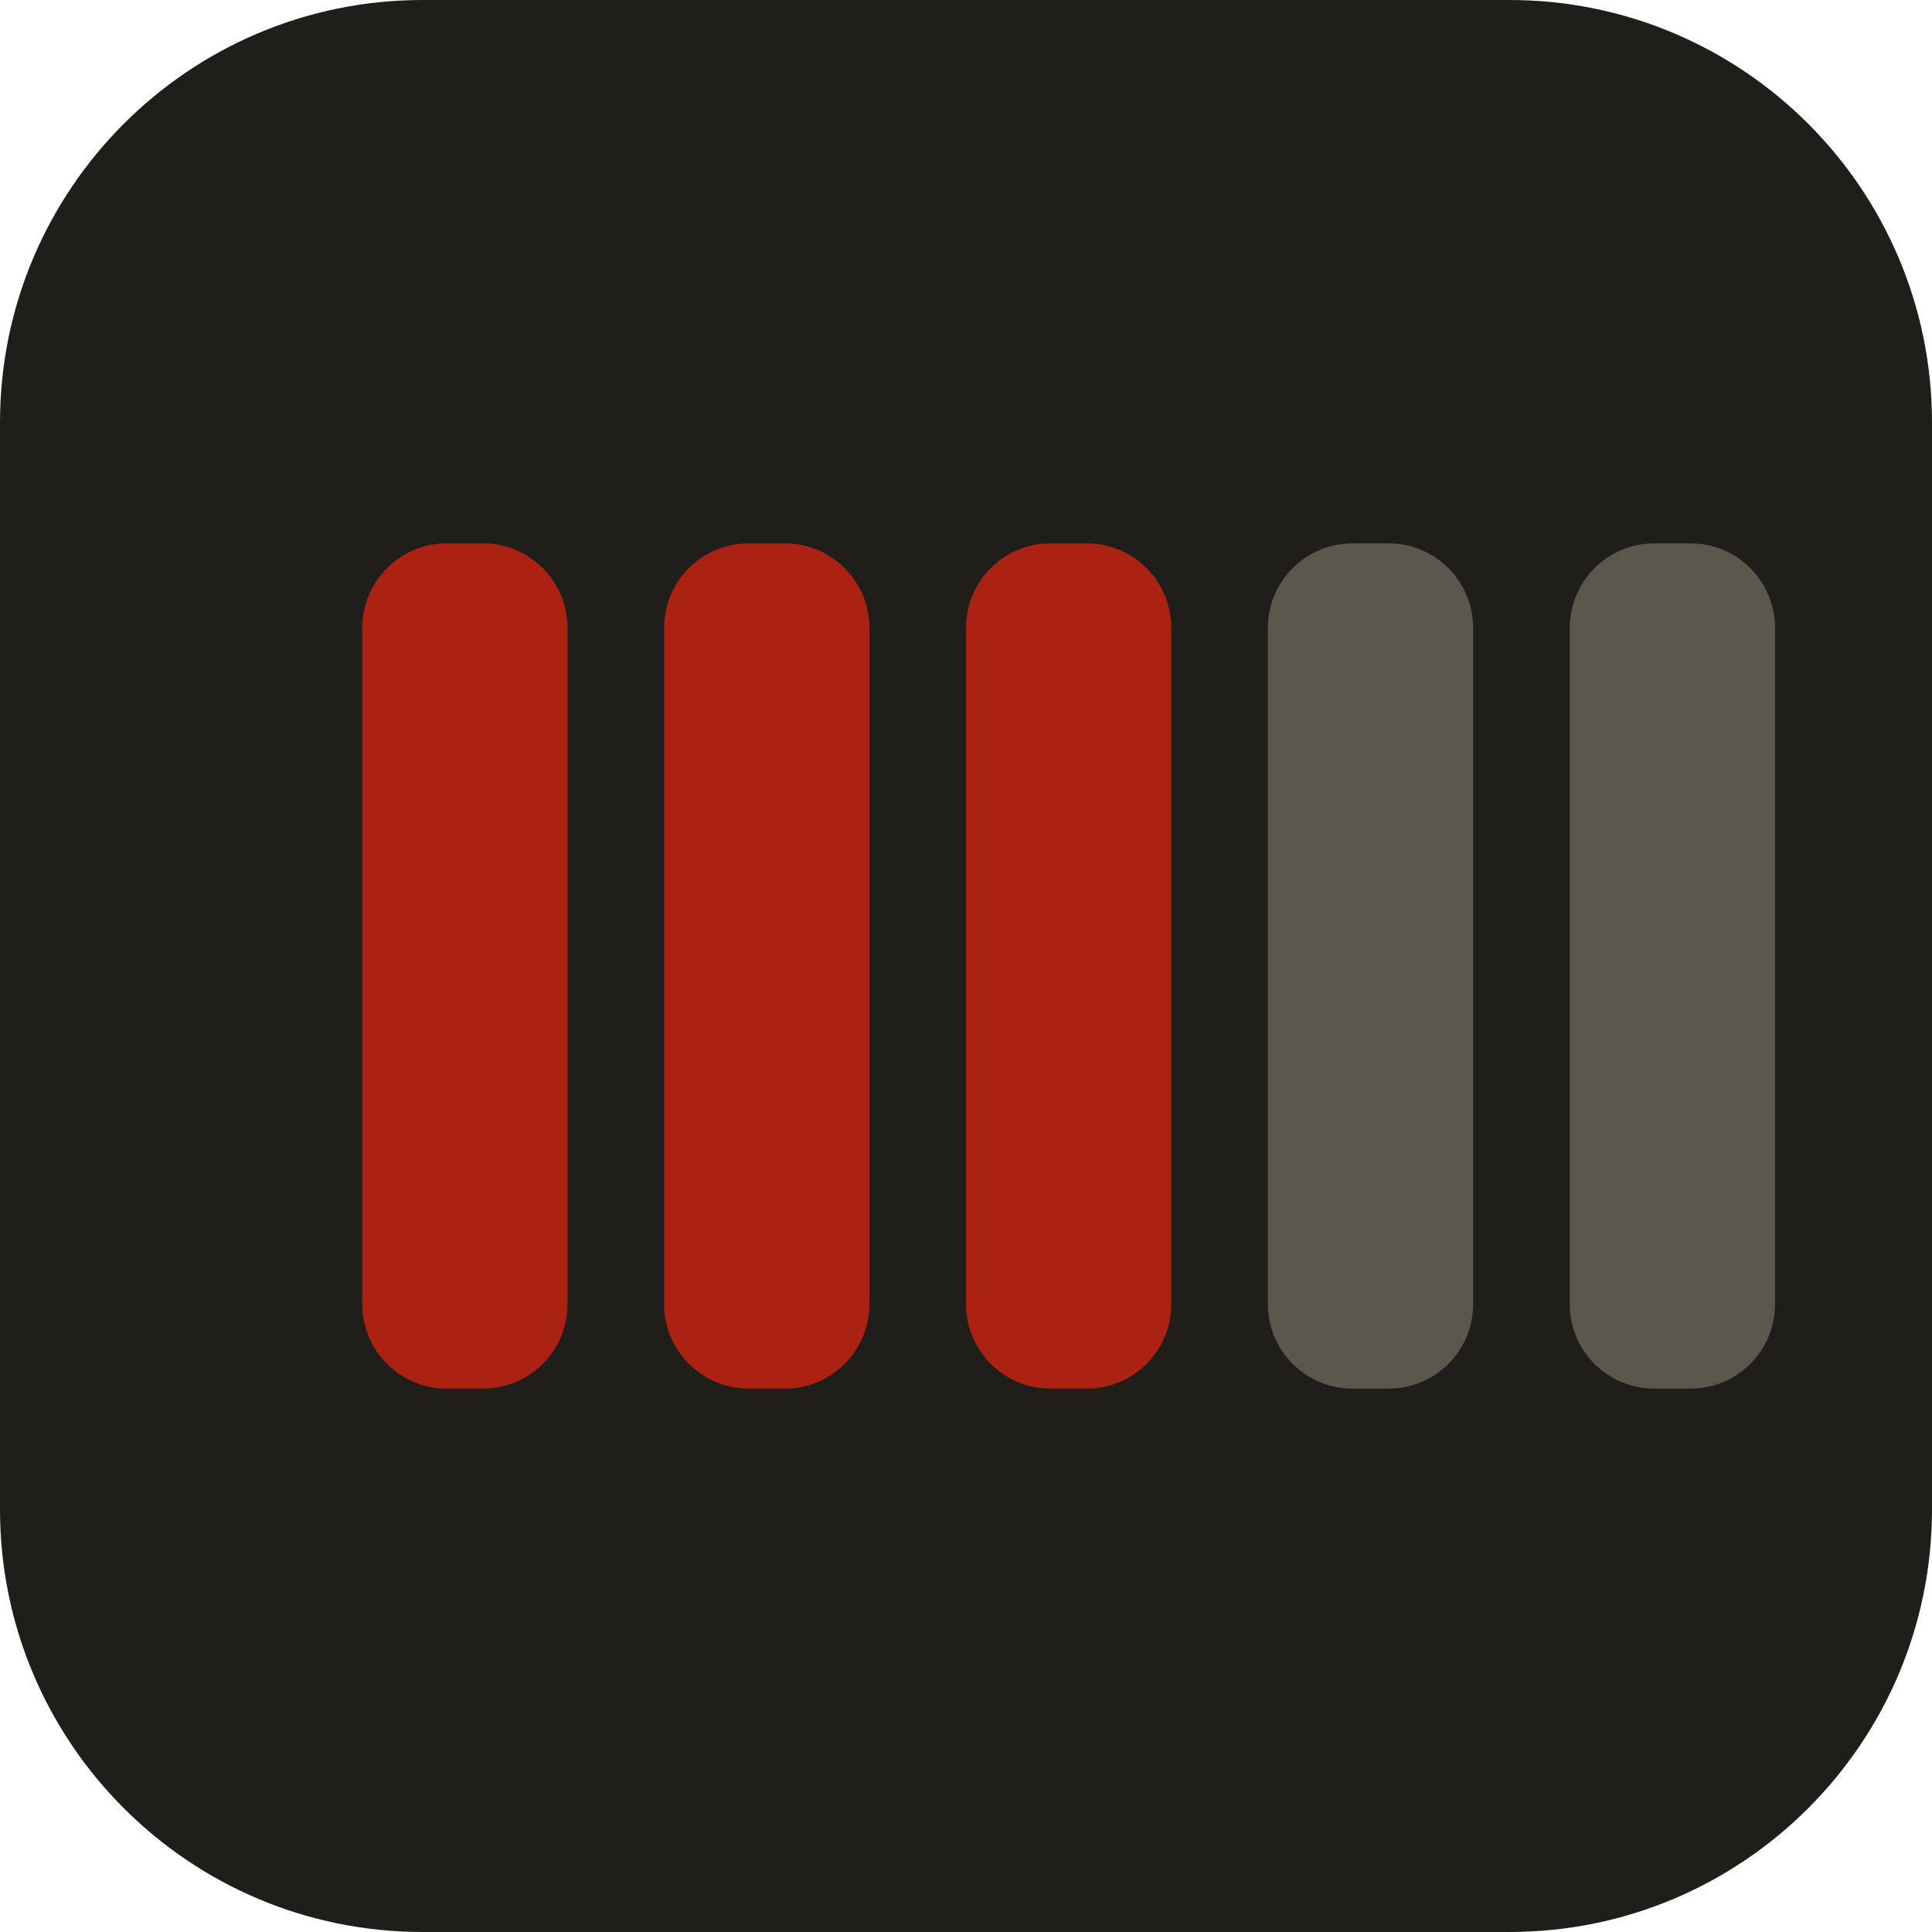
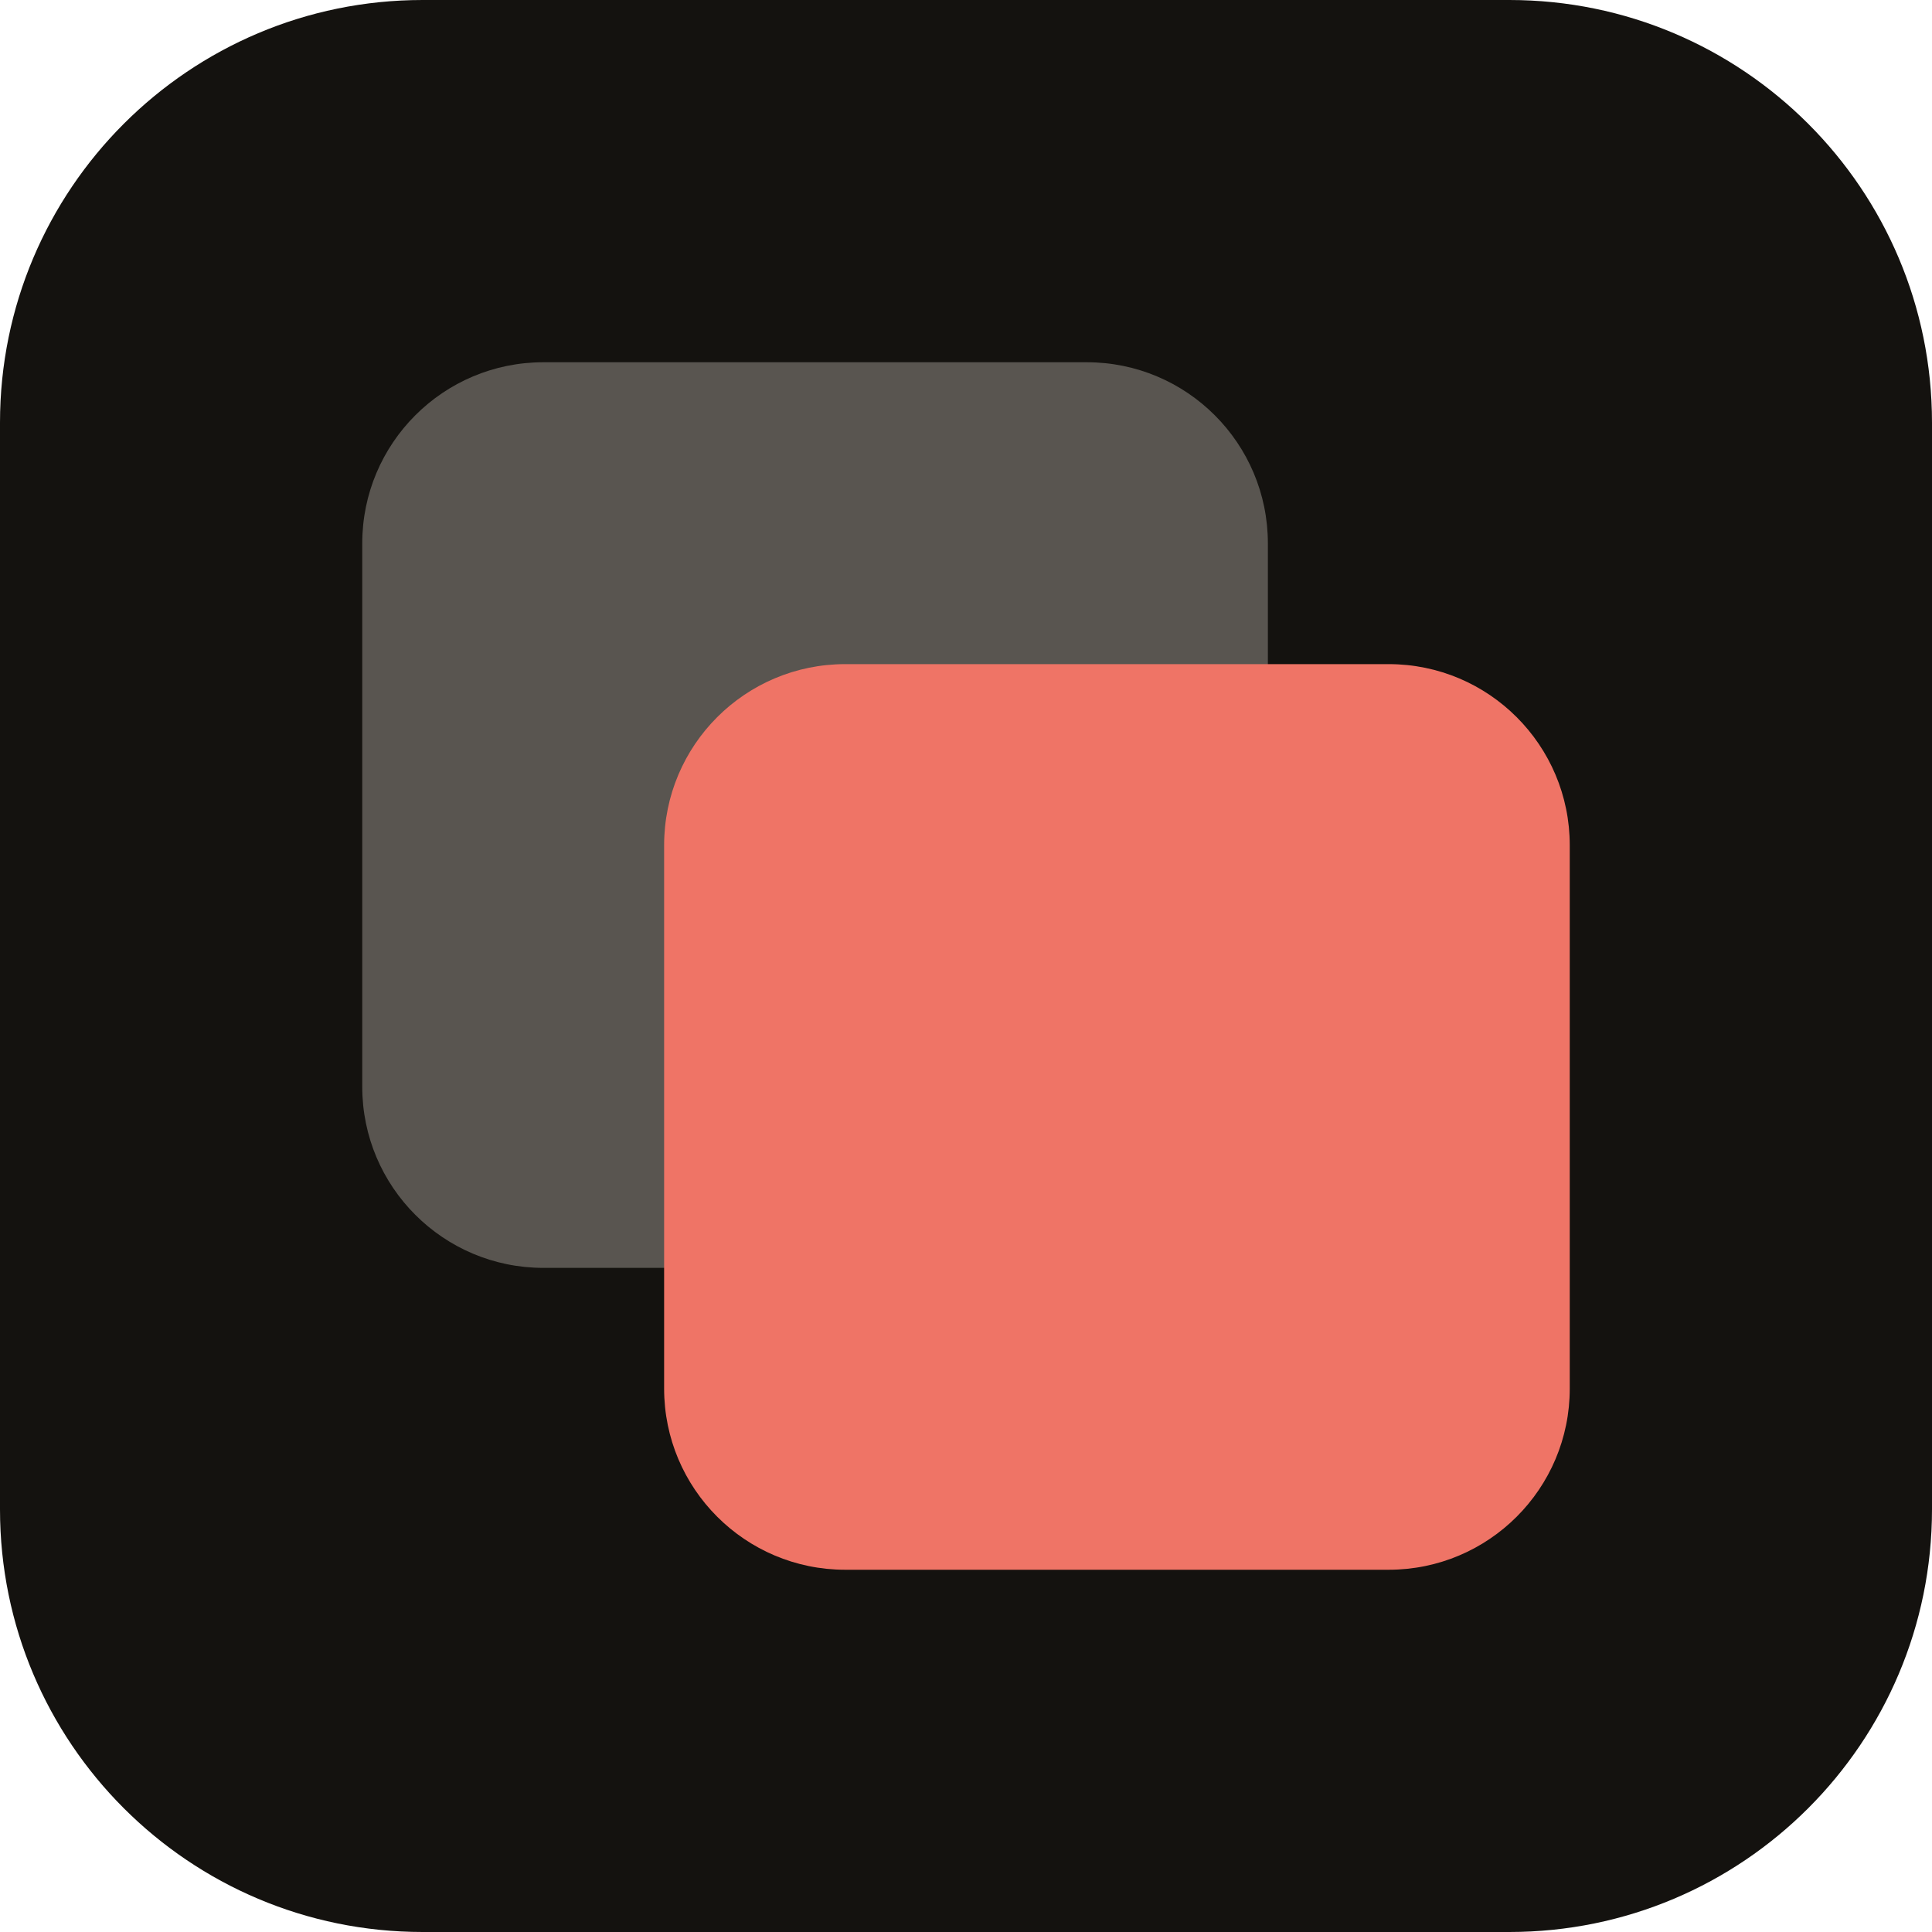
<svg xmlns="http://www.w3.org/2000/svg" viewBox="0 0 32 32">
-   <rect width="32" height="32" rx="7" fill="#201e1a" />
-   <g>
-     <rect x="6" y="9" width="3.4" height="14" rx="1.4" fill="#ab2213" />
-     <rect x="11" y="9" width="3.4" height="14" rx="1.4" fill="#ab2213" />
-     <rect x="16" y="9" width="3.4" height="14" rx="1.4" fill="#ab2213" />
-     <rect x="21" y="9" width="3.4" height="14" rx="1.4" fill="#5c574d" />
-     <rect x="26" y="9" width="3.4" height="14" rx="1.4" fill="#5c574d" />
-   </g>
+   <rect width="32" height="32" rx="7" fill="#14120f" />
+   <rect x="6" y="6" width="15" height="15" rx="3" fill="#ece7dc" opacity="0.32" />
+   <rect x="11" y="11" width="15" height="15" rx="3" fill="#ef7466" />
</svg>
